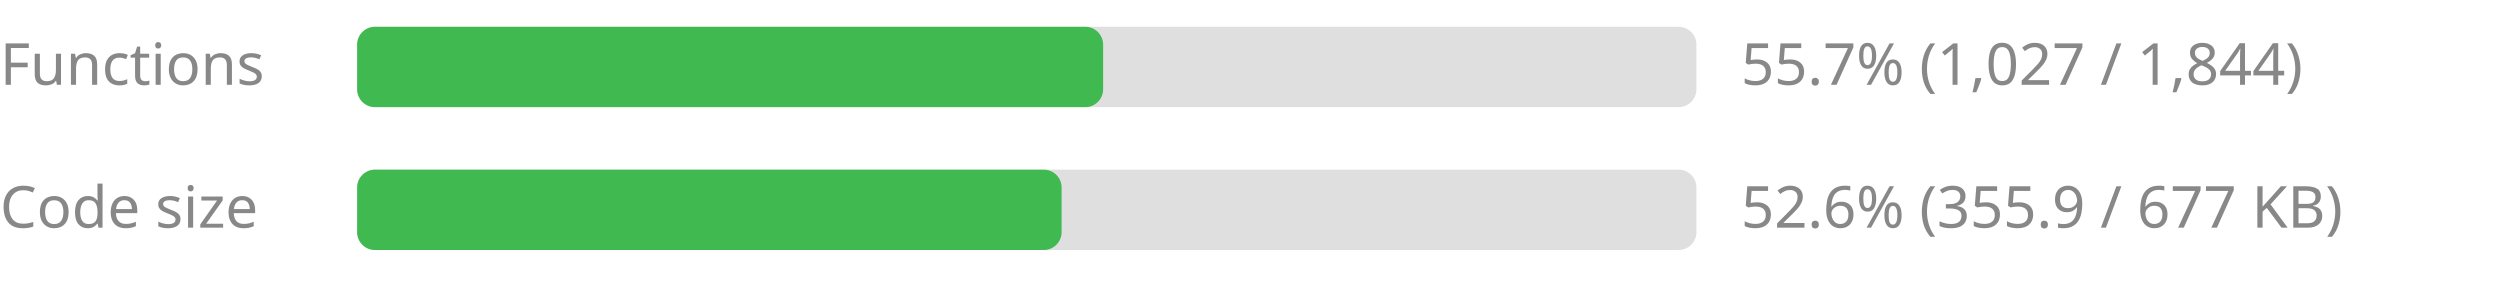
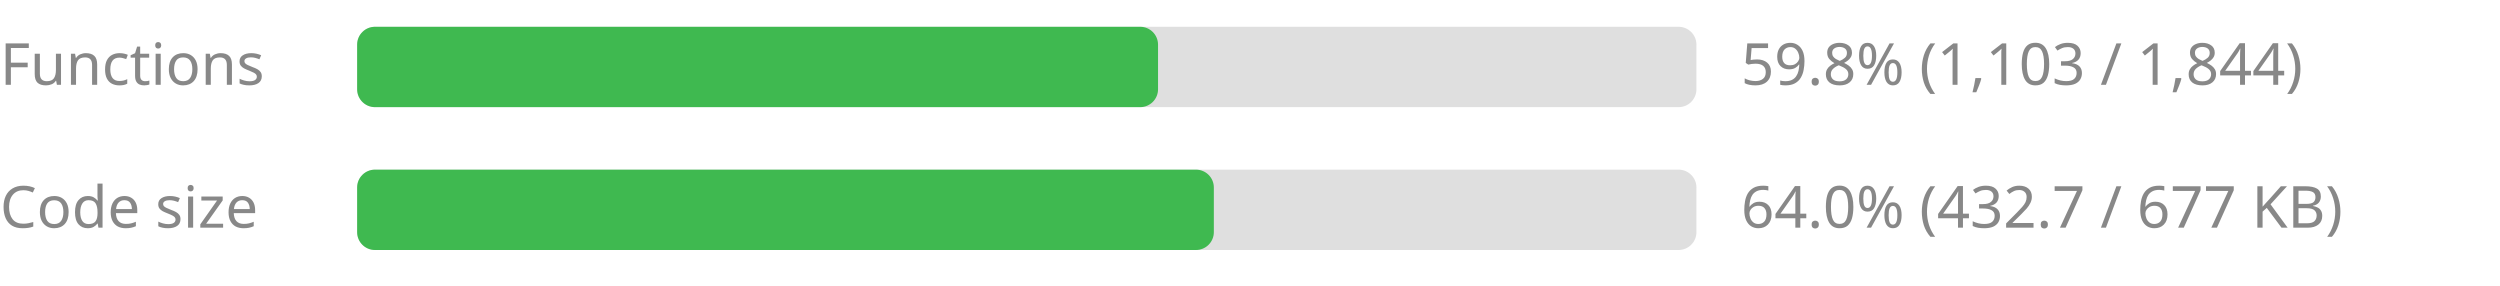
<svg xmlns="http://www.w3.org/2000/svg" width="560" height="64" font-family="sans-serif" font-size="13">
  <text x="0" y="19" fill="#888">Functions</text>
  <rect x="80" y="6" width="300" height="18" rx="4" fill="#8884" />
-   <rect x="80" y="6" width="167.1" height="18" rx="4" fill="#3fb950" />
-   <text x="390" y="19" fill="#888">55.7%  (1,027 / 1,844)</text>
+   <rect x="80" y="6" width="179.4" height="18" rx="4" fill="#3fb950" />
+   <text x="390" y="19" fill="#888">59.8%  (1,103 / 1,844)</text>
  <text x="0" y="51" fill="#888">Code size</text>
  <rect x="80" y="38" width="300" height="18" rx="4" fill="#8884" />
-   <rect x="80" y="38" width="157.8" height="18" rx="4" fill="#3fb950" />
-   <text x="390" y="51" fill="#888">52.6%  (355.9 / 677 KB)</text>
+   <rect x="80" y="38" width="191.9" height="18" rx="4" fill="#3fb950" />
+   <text x="390" y="51" fill="#888">64.0%  (432.7 / 677 KB)</text>
</svg>
